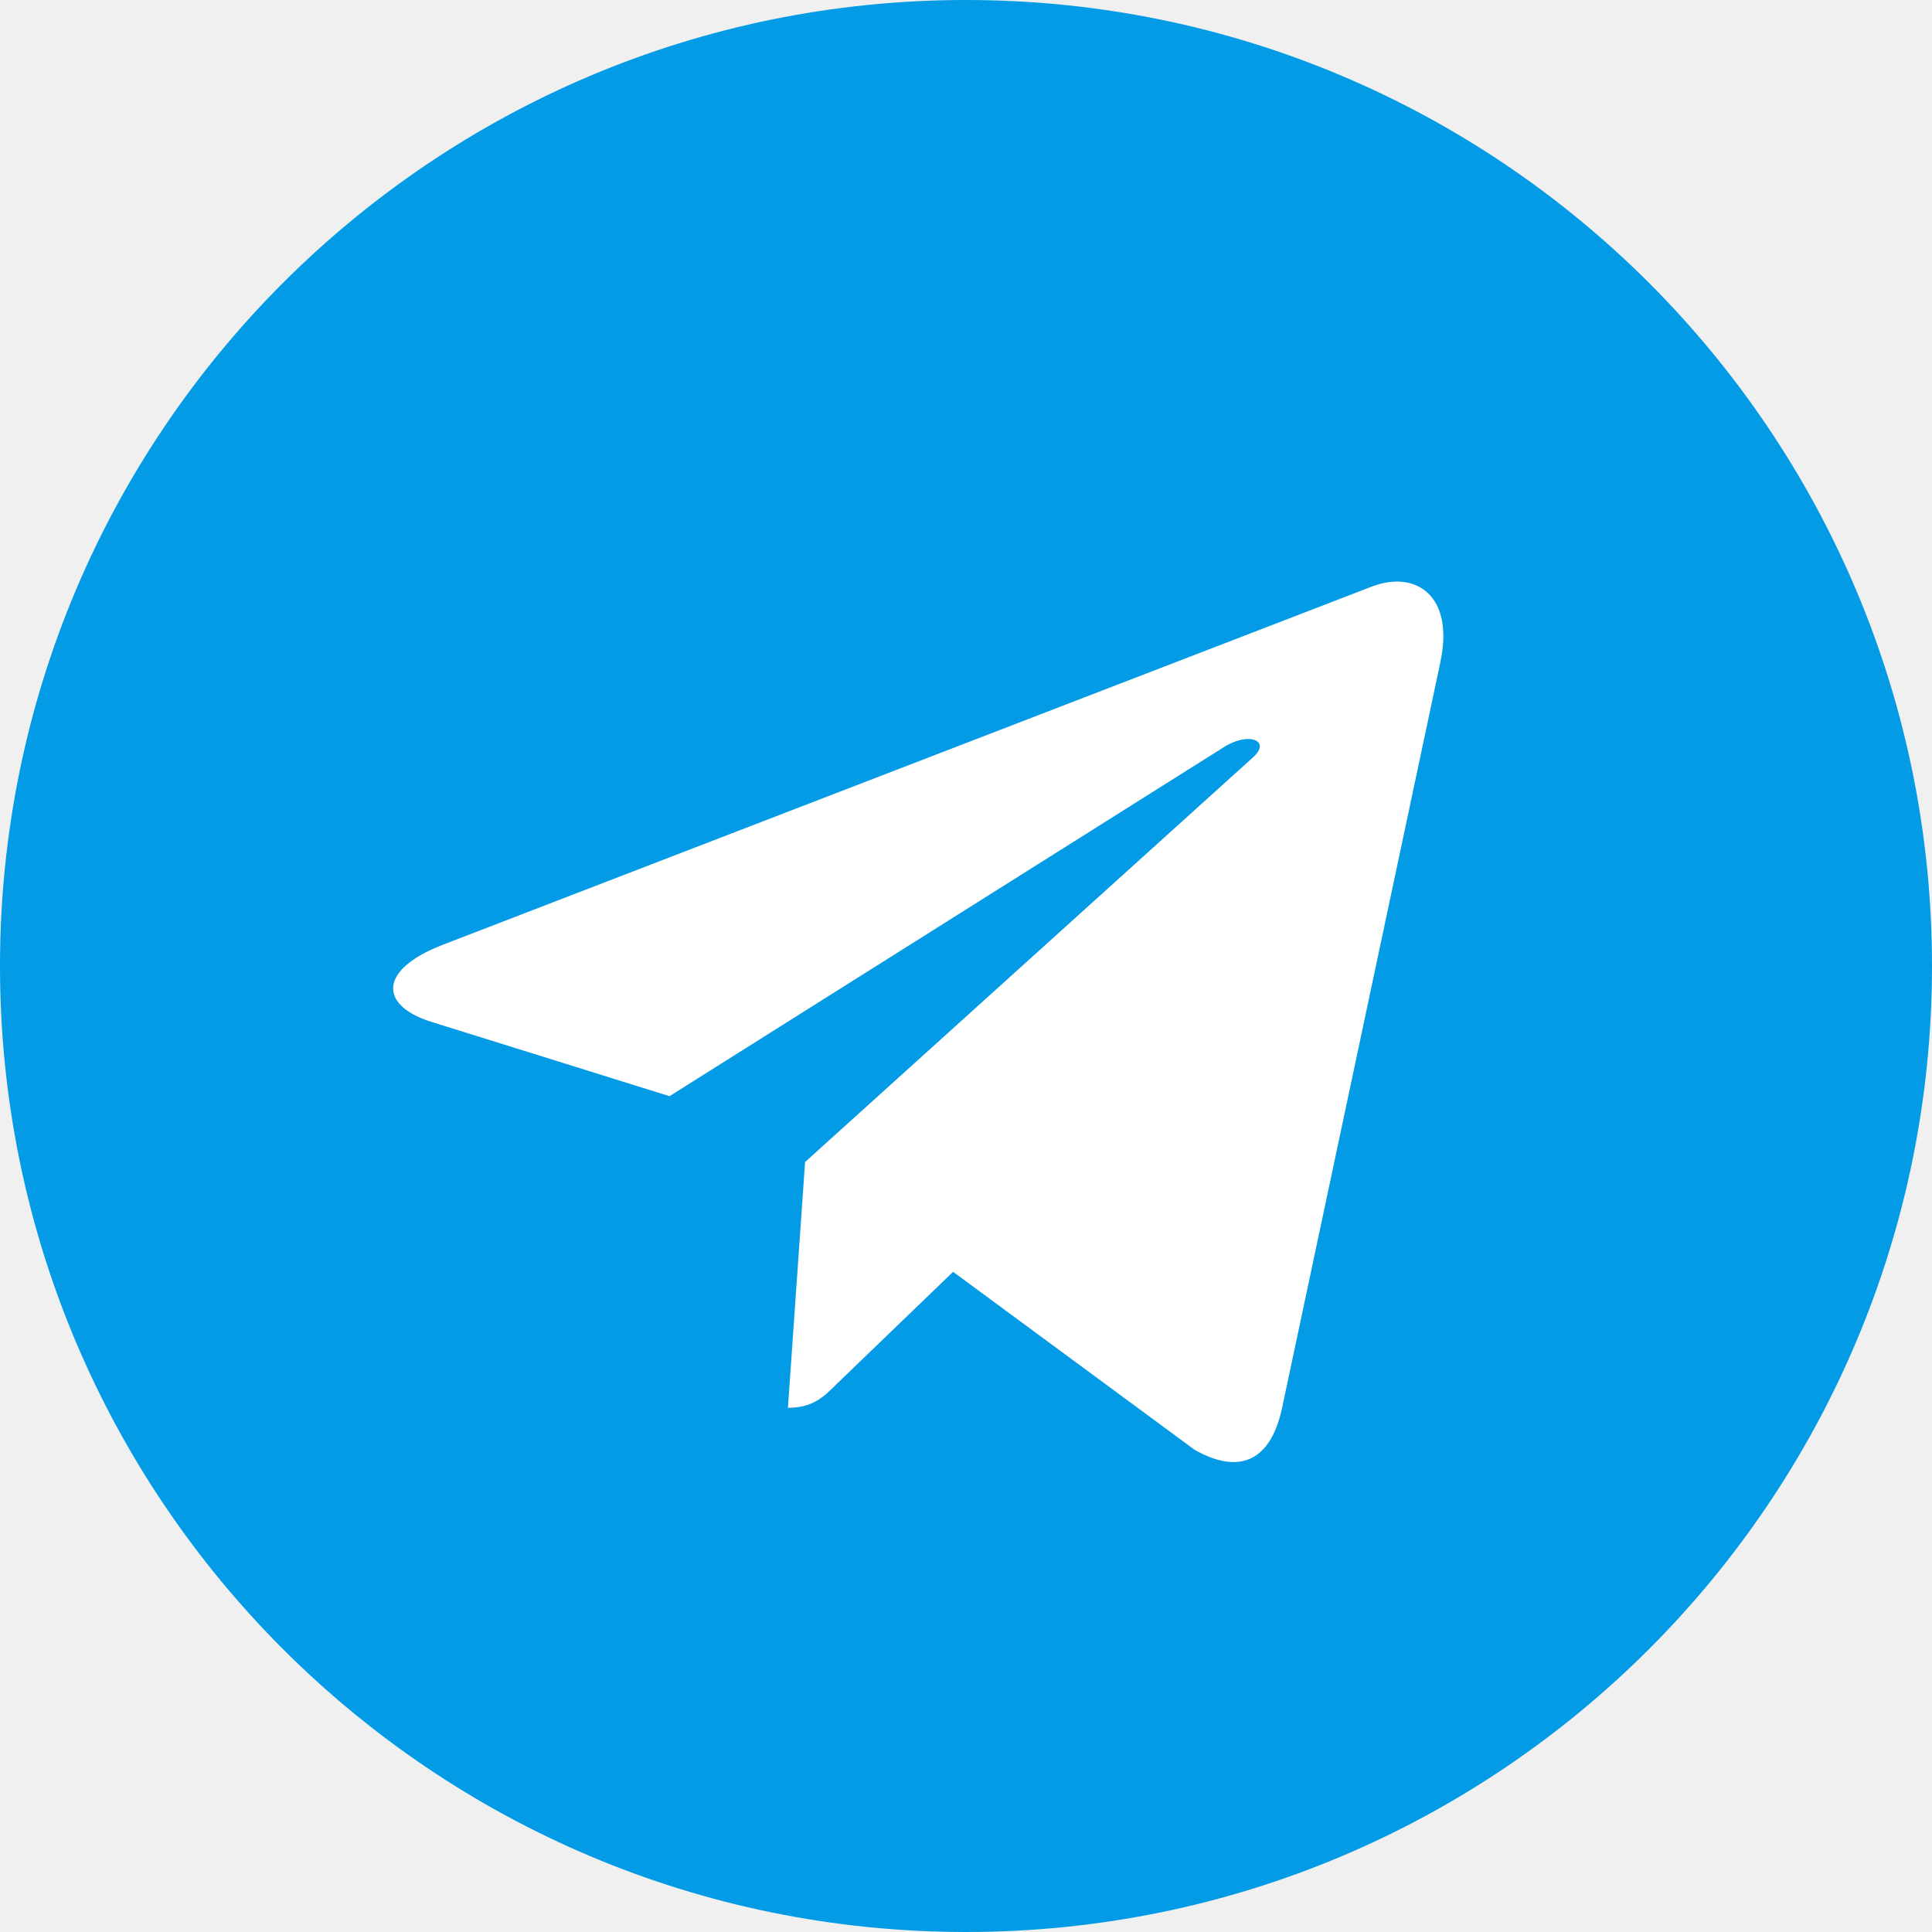
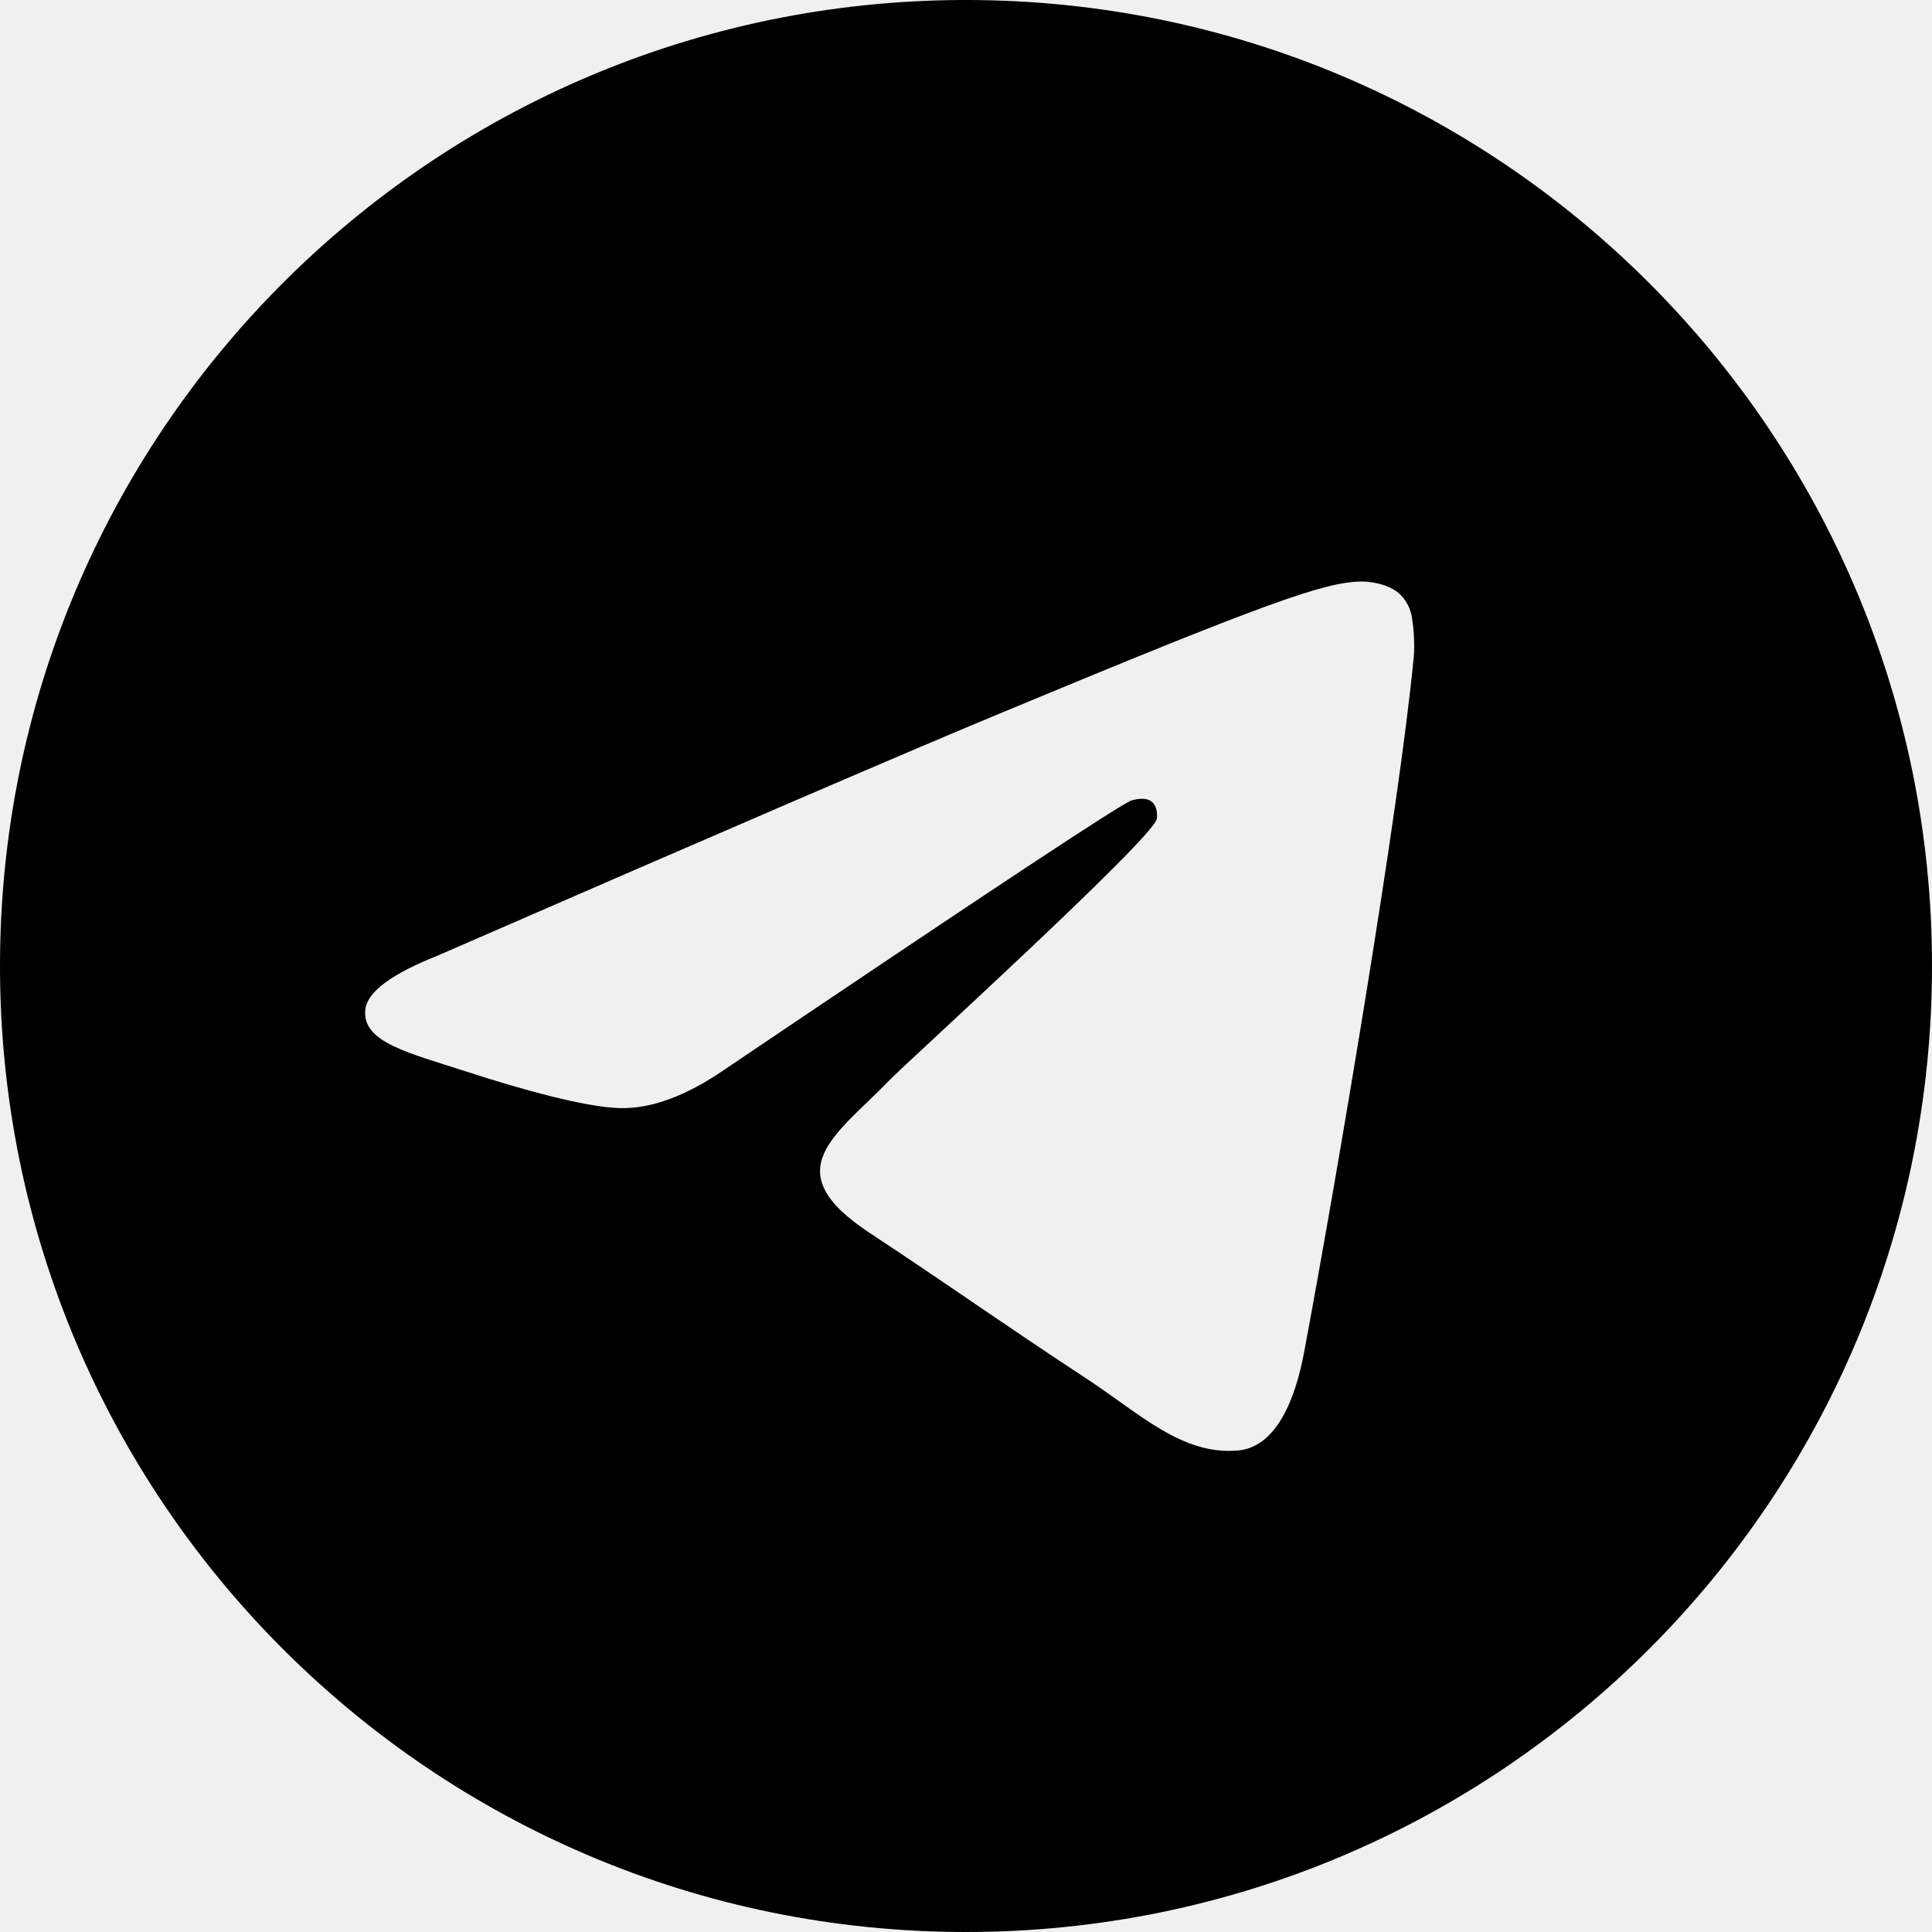
- <svg xmlns="http://www.w3.org/2000/svg" enable-background="new 0 0 24 24" height="512" viewBox="0 0 24 24" width="512">
-   <circle cx="12" cy="12" fill="#039be5" r="12" />
-   <path d="m5.491 11.74 11.57-4.461c.537-.194 1.006.131.832.943l.001-.001-1.97 9.281c-.146.658-.537.818-1.084.508l-3-2.211-1.447 1.394c-.16.16-.295.295-.605.295l.213-3.053 5.56-5.023c.242-.213-.054-.333-.373-.121l-6.871 4.326-2.962-.924c-.643-.204-.657-.643.136-.953z" fill="#fff" />
+ <svg xmlns="http://www.w3.org/2000/svg" viewBox="0 0 24 24" fill="currentColor">
+   <path d="M11.944 0A12 12 0 0 0 0 12a12 12 0 0 0 12 12 12 12 0 0 0 12-12A12 12 0 0 0 12 0h-.056zm4.962 7.224c.1-.002.321.023.465.14a.506.506 0 0 1 .171.325c.016.093.036.306.02.472-.18 1.898-.962 6.502-1.36 8.627-.168.9-.499 1.201-.82 1.23-.696.065-1.225-.46-1.9-.902-1.056-.693-1.653-1.124-2.678-1.8-1.185-.78-.417-1.21.258-1.91.177-.184 3.247-2.977 3.307-3.23.007-.032.014-.15-.056-.212s-.174-.041-.249-.024c-.106.024-1.793 1.14-5.061 3.345-.479.33-.913.49-1.302.48-.428-.008-1.252-.241-1.865-.44-.752-.245-1.349-.374-1.297-.789.027-.216.325-.437.893-.663 3.498-1.524 5.83-2.529 6.998-3.014 3.332-1.386 4.025-1.627 4.476-1.635z" />
</svg>
